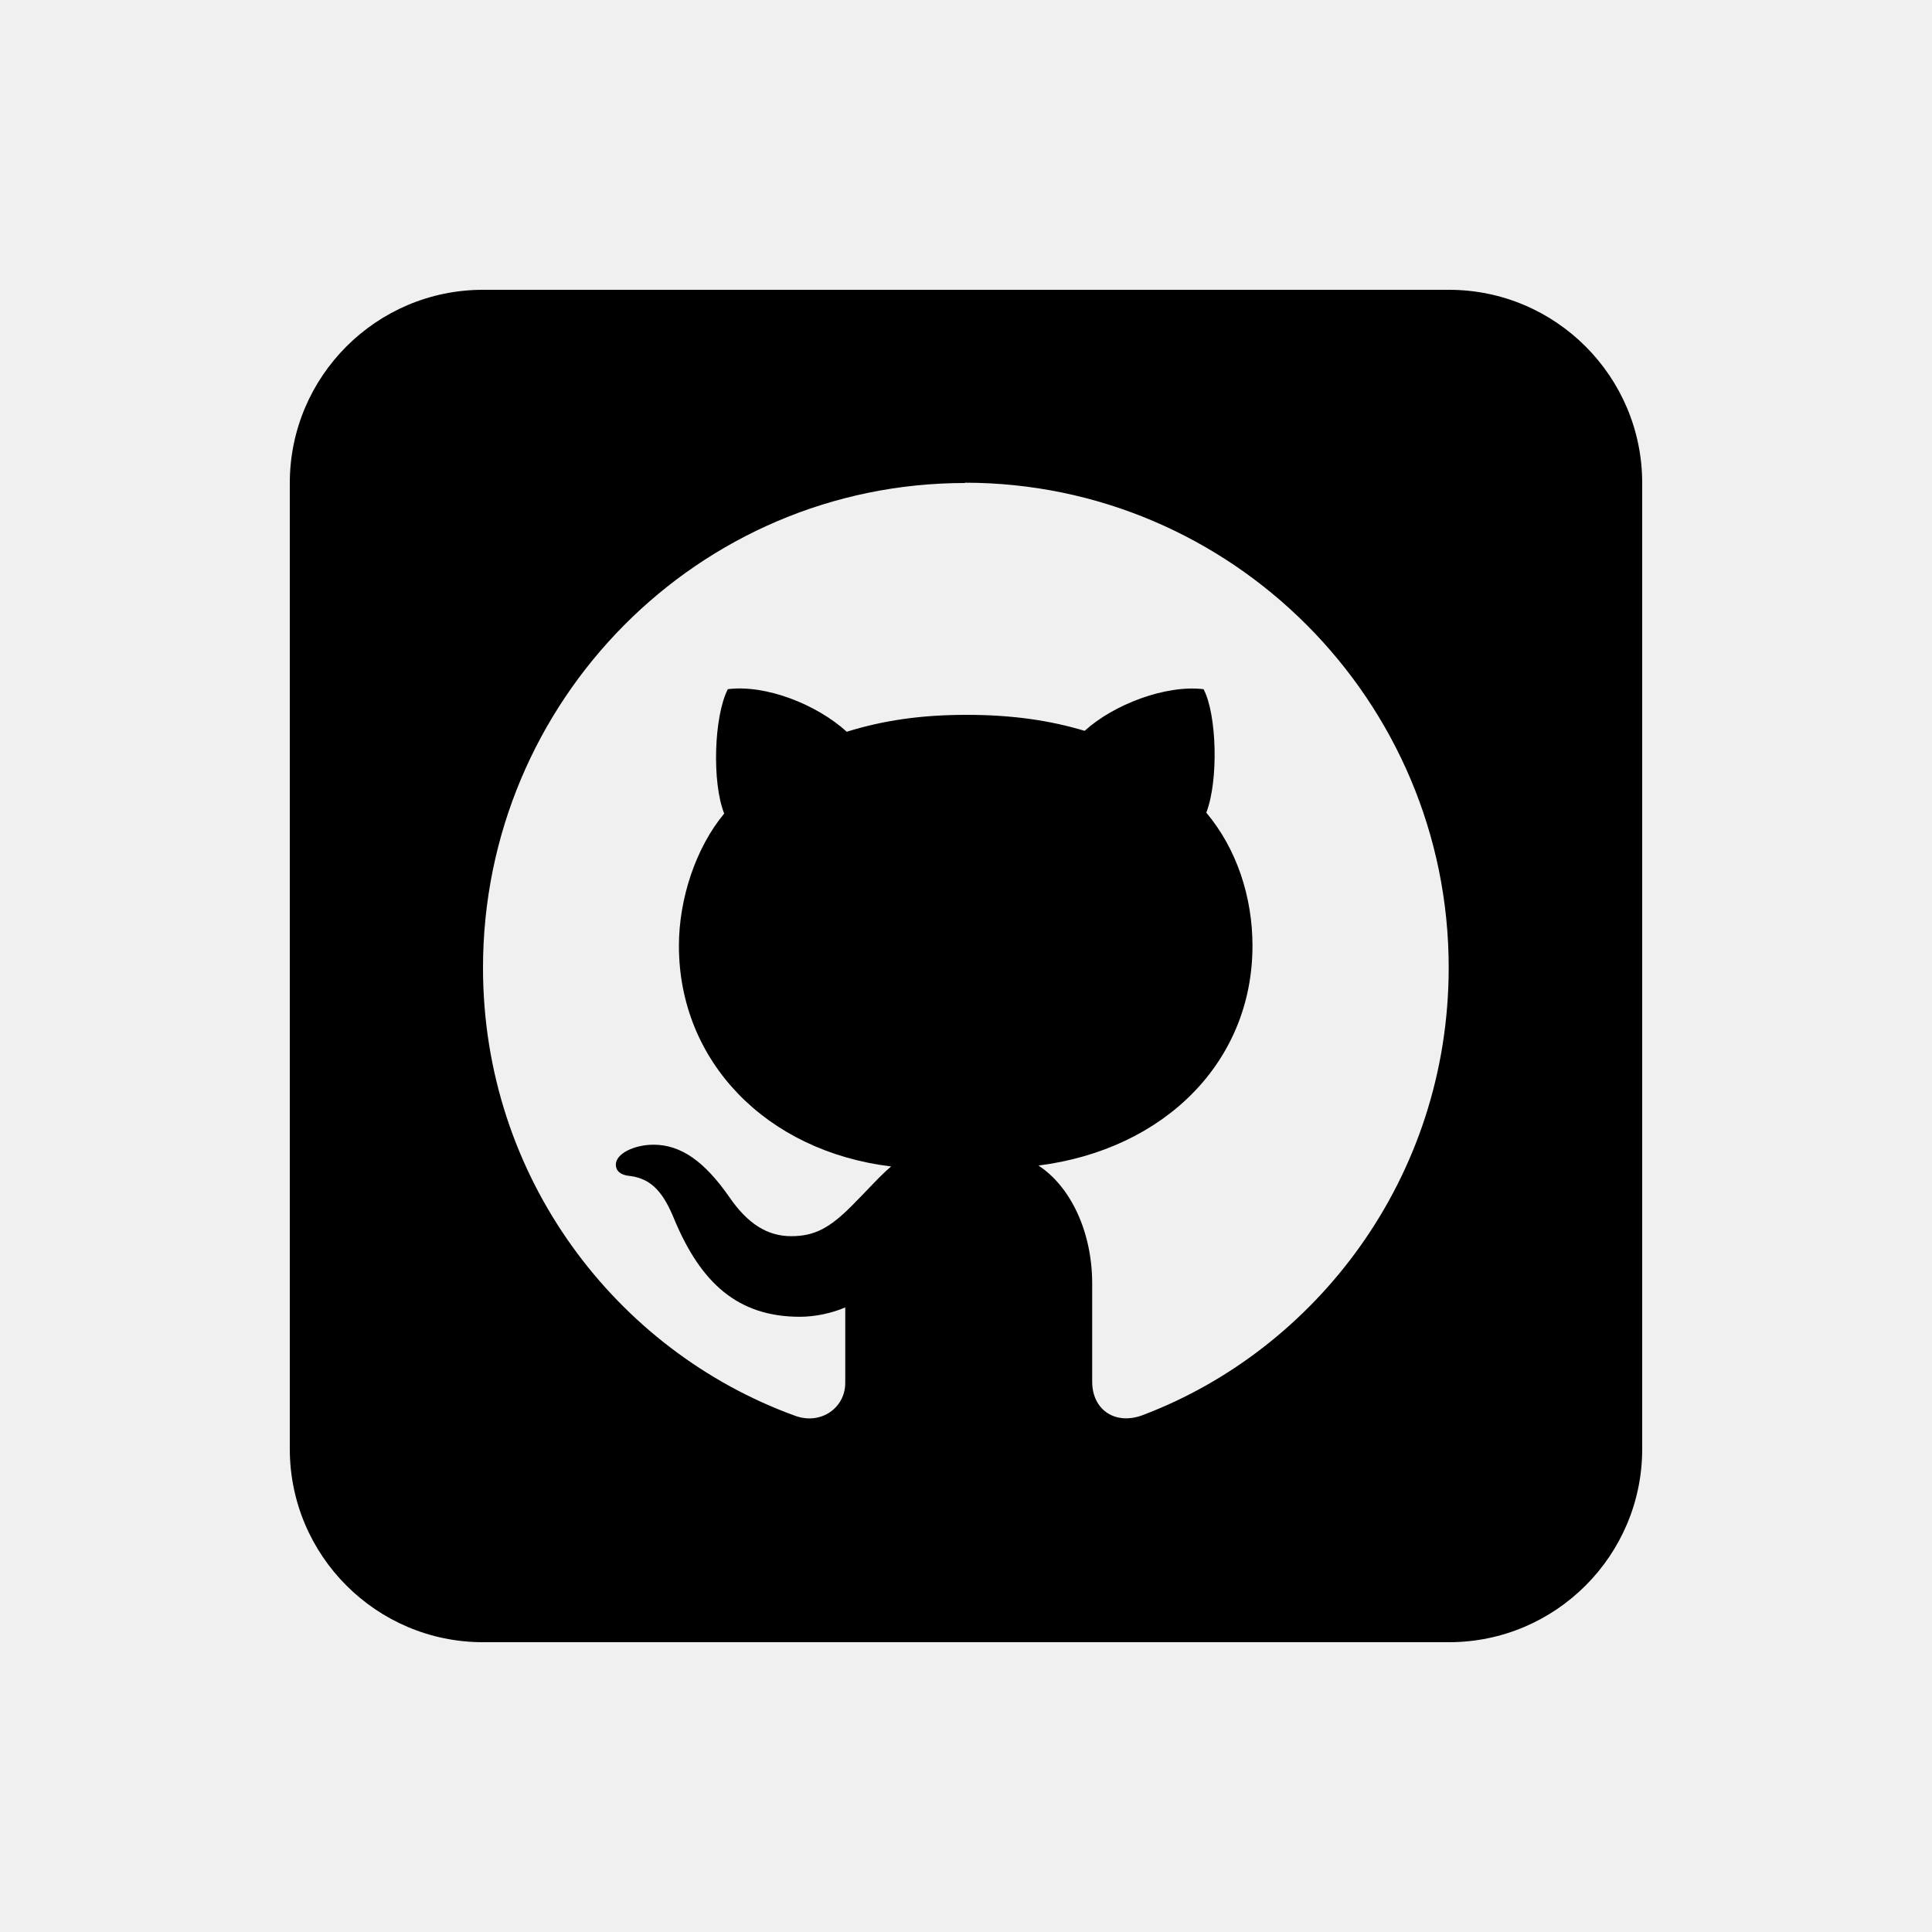
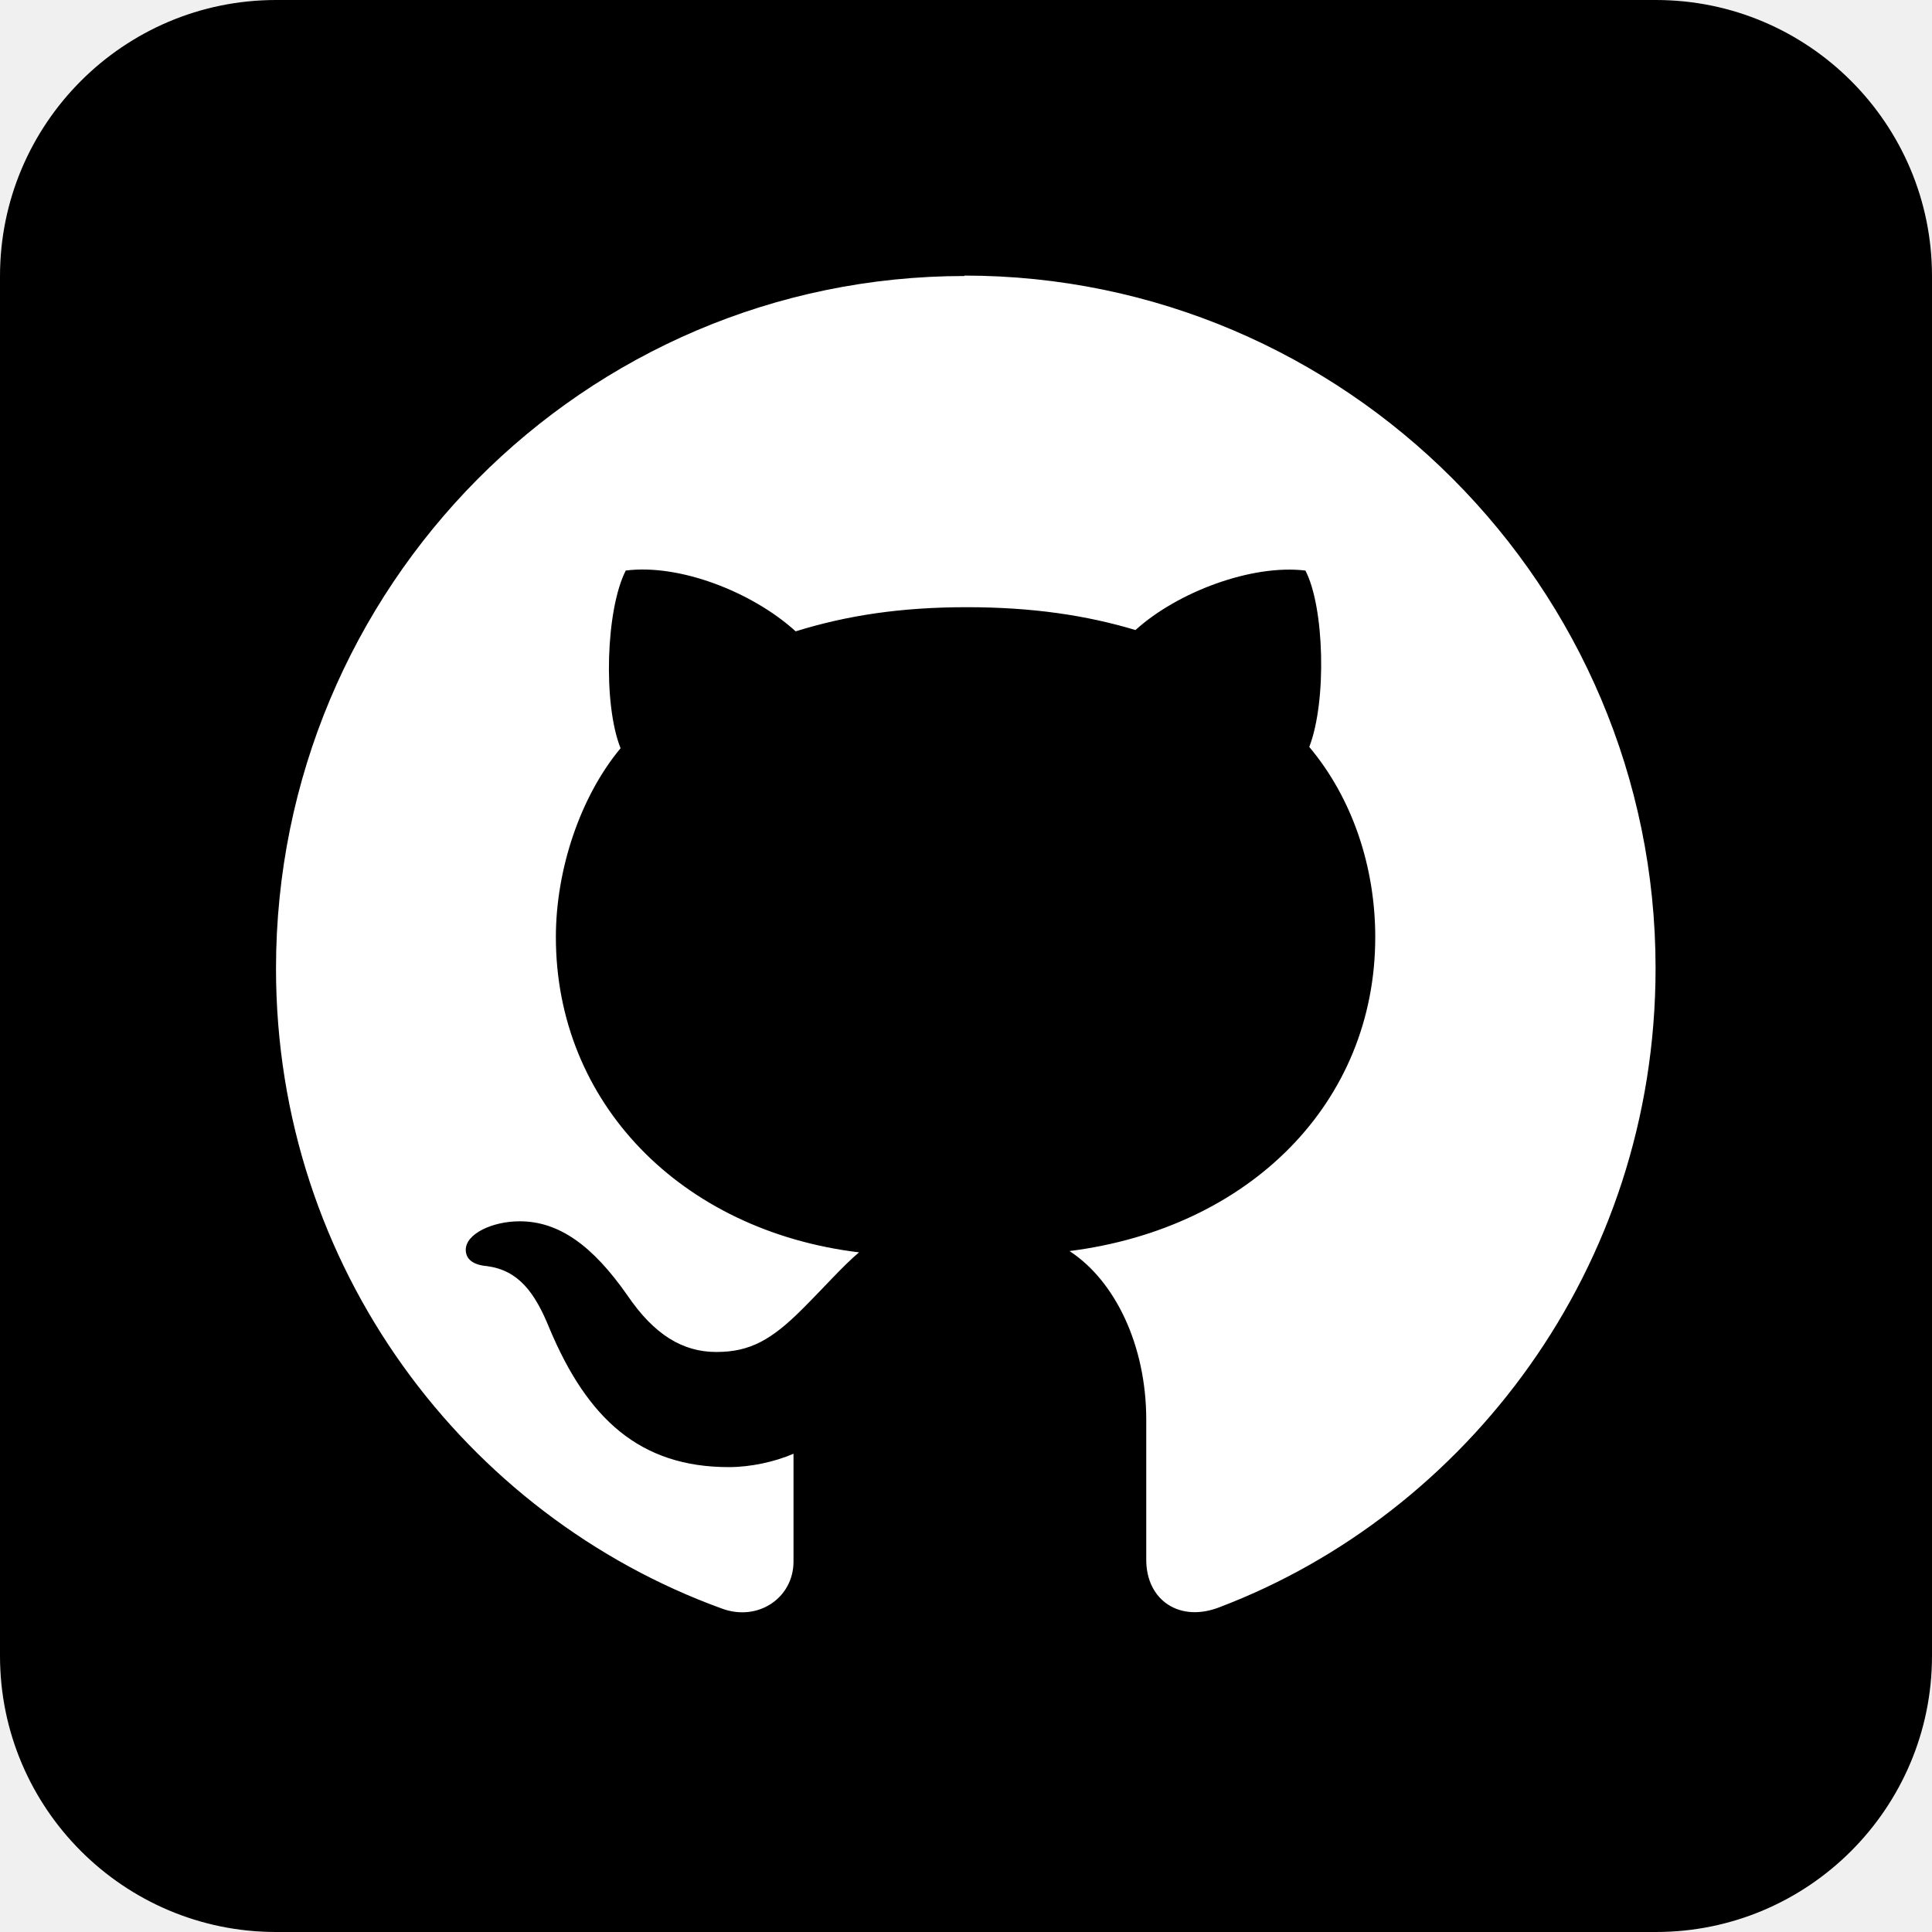
<svg xmlns="http://www.w3.org/2000/svg" viewBox="0 0 640 640">
-   <path d="M480 96C515.3 96 544 124.7 544 160L544 480C544 515.3 515.3 544 480 544L160 544C124.7 544 96 515.3 96 480L96 160C96 124.7 124.7 96 160 96L480 96zM319.7 160C231.3 160 160 232.2 160 320.6C160 390 204.1 447.5 263.4 469C271.8 472.1 280 466.5 280 458.1L280 433.1C275.6 435 270 436.2 265 436.2C244.4 436.2 232.2 425 223.4 404C220 395.6 216.2 390.6 209 389.6C205.3 389.3 204 387.7 204 385.8C204 382.1 210.2 379.2 216.5 379.2C225.6 379.2 233.4 384.8 241.5 396.4C247.7 405.5 254.3 409.5 262.1 409.5C269.9 409.5 274.9 406.7 282.1 399.5C287.4 394.2 291.5 389.5 295.2 386.4C253.9 381.4 224.9 351.7 224.9 313.3C224.9 297.7 230.5 280.8 239.9 269.5C235.8 259.2 236.5 237.3 241.1 228.3C253.6 226.7 270.5 233.3 280.5 242.4C292.4 238.7 304.9 236.8 320.2 236.8C335.5 236.8 348 238.7 359.3 242.1C369 233.3 386.2 226.8 398.7 228.3C403.1 236.7 403.7 258.6 399.6 269.2C409.6 281.1 414.9 297 414.9 313.3C414.9 351.7 385.8 380.8 344 386.1C354.6 393 361.8 408 361.8 425.2L361.8 457.7C361.8 467.1 369.6 472.4 379 468.6C435.6 447 479.9 390.5 479.9 320.5C479.9 232.1 408 159.9 319.6 159.9z" />
+   <rect x="0" y="0" width="640" height="640" rx="91.4" ry="91.4" fill="#ffffff" />
+   <path fill="#000000" d="M548.57 0 C599 0 640 41 640 91.43 L640 548.57 C640 599 599 640 548.57 640 L91.43 640 C41 640 0 599 0 548.57 L0 91.43 C0 41 41 0 91.43 0 L548.57 0 z M319.57 91.43 C193.29 91.43 91.43 194.57 91.43 320.86 C91.43 420 154.43 502.14 239.14 532.86 C251.14 537.29 262.86 529.29 262.86 517.29 L262.86 481.57 C256.57 484.29 248.57 486 241.43 486 C212 486 194.57 470 182 440 C177.14 428 171.71 420.86 161.43 419.43 C156.14 419 154.29 416.71 154.29 414 C154.29 408.71 163.14 404.57 172.14 404.57 C185.14 404.57 196.29 412.57 207.86 429.14 C216.71 442.14 226.14 447.86 237.29 447.86 C248.43 447.86 255.57 443.86 265.86 433.57 C273.43 426 279.29 419.29 284.57 414.86 C225.57 407.71 184.14 365.29 184.14 310.43 C184.14 288.14 192.14 264 205.57 247.86 C199.71 233.14 200.71 201.86 207.29 189 C225.14 186.71 249.29 196.14 263.57 209.14 C280.57 203.86 298.43 201.14 320.29 201.14 C342.14 201.14 360 203.86 376.14 208.71 C390 196.14 414.57 186.86 432.43 189 C438.71 201 439.57 232.29 433.71 247.43 C448 264.43 455.57 287.14 455.57 310.43 C455.57 365.29 414 406.86 354.29 414.43 C369.43 424.29 379.71 445.71 379.71 470.29 L379.71 516.71 C379.71 530.14 390.86 537.71 404.29 532.29 C485.14 501.43 548.43 420.71 548.43 320.71 C548.43 194.43 445.71 91.29 319.43 91.29 z" />
</svg>
